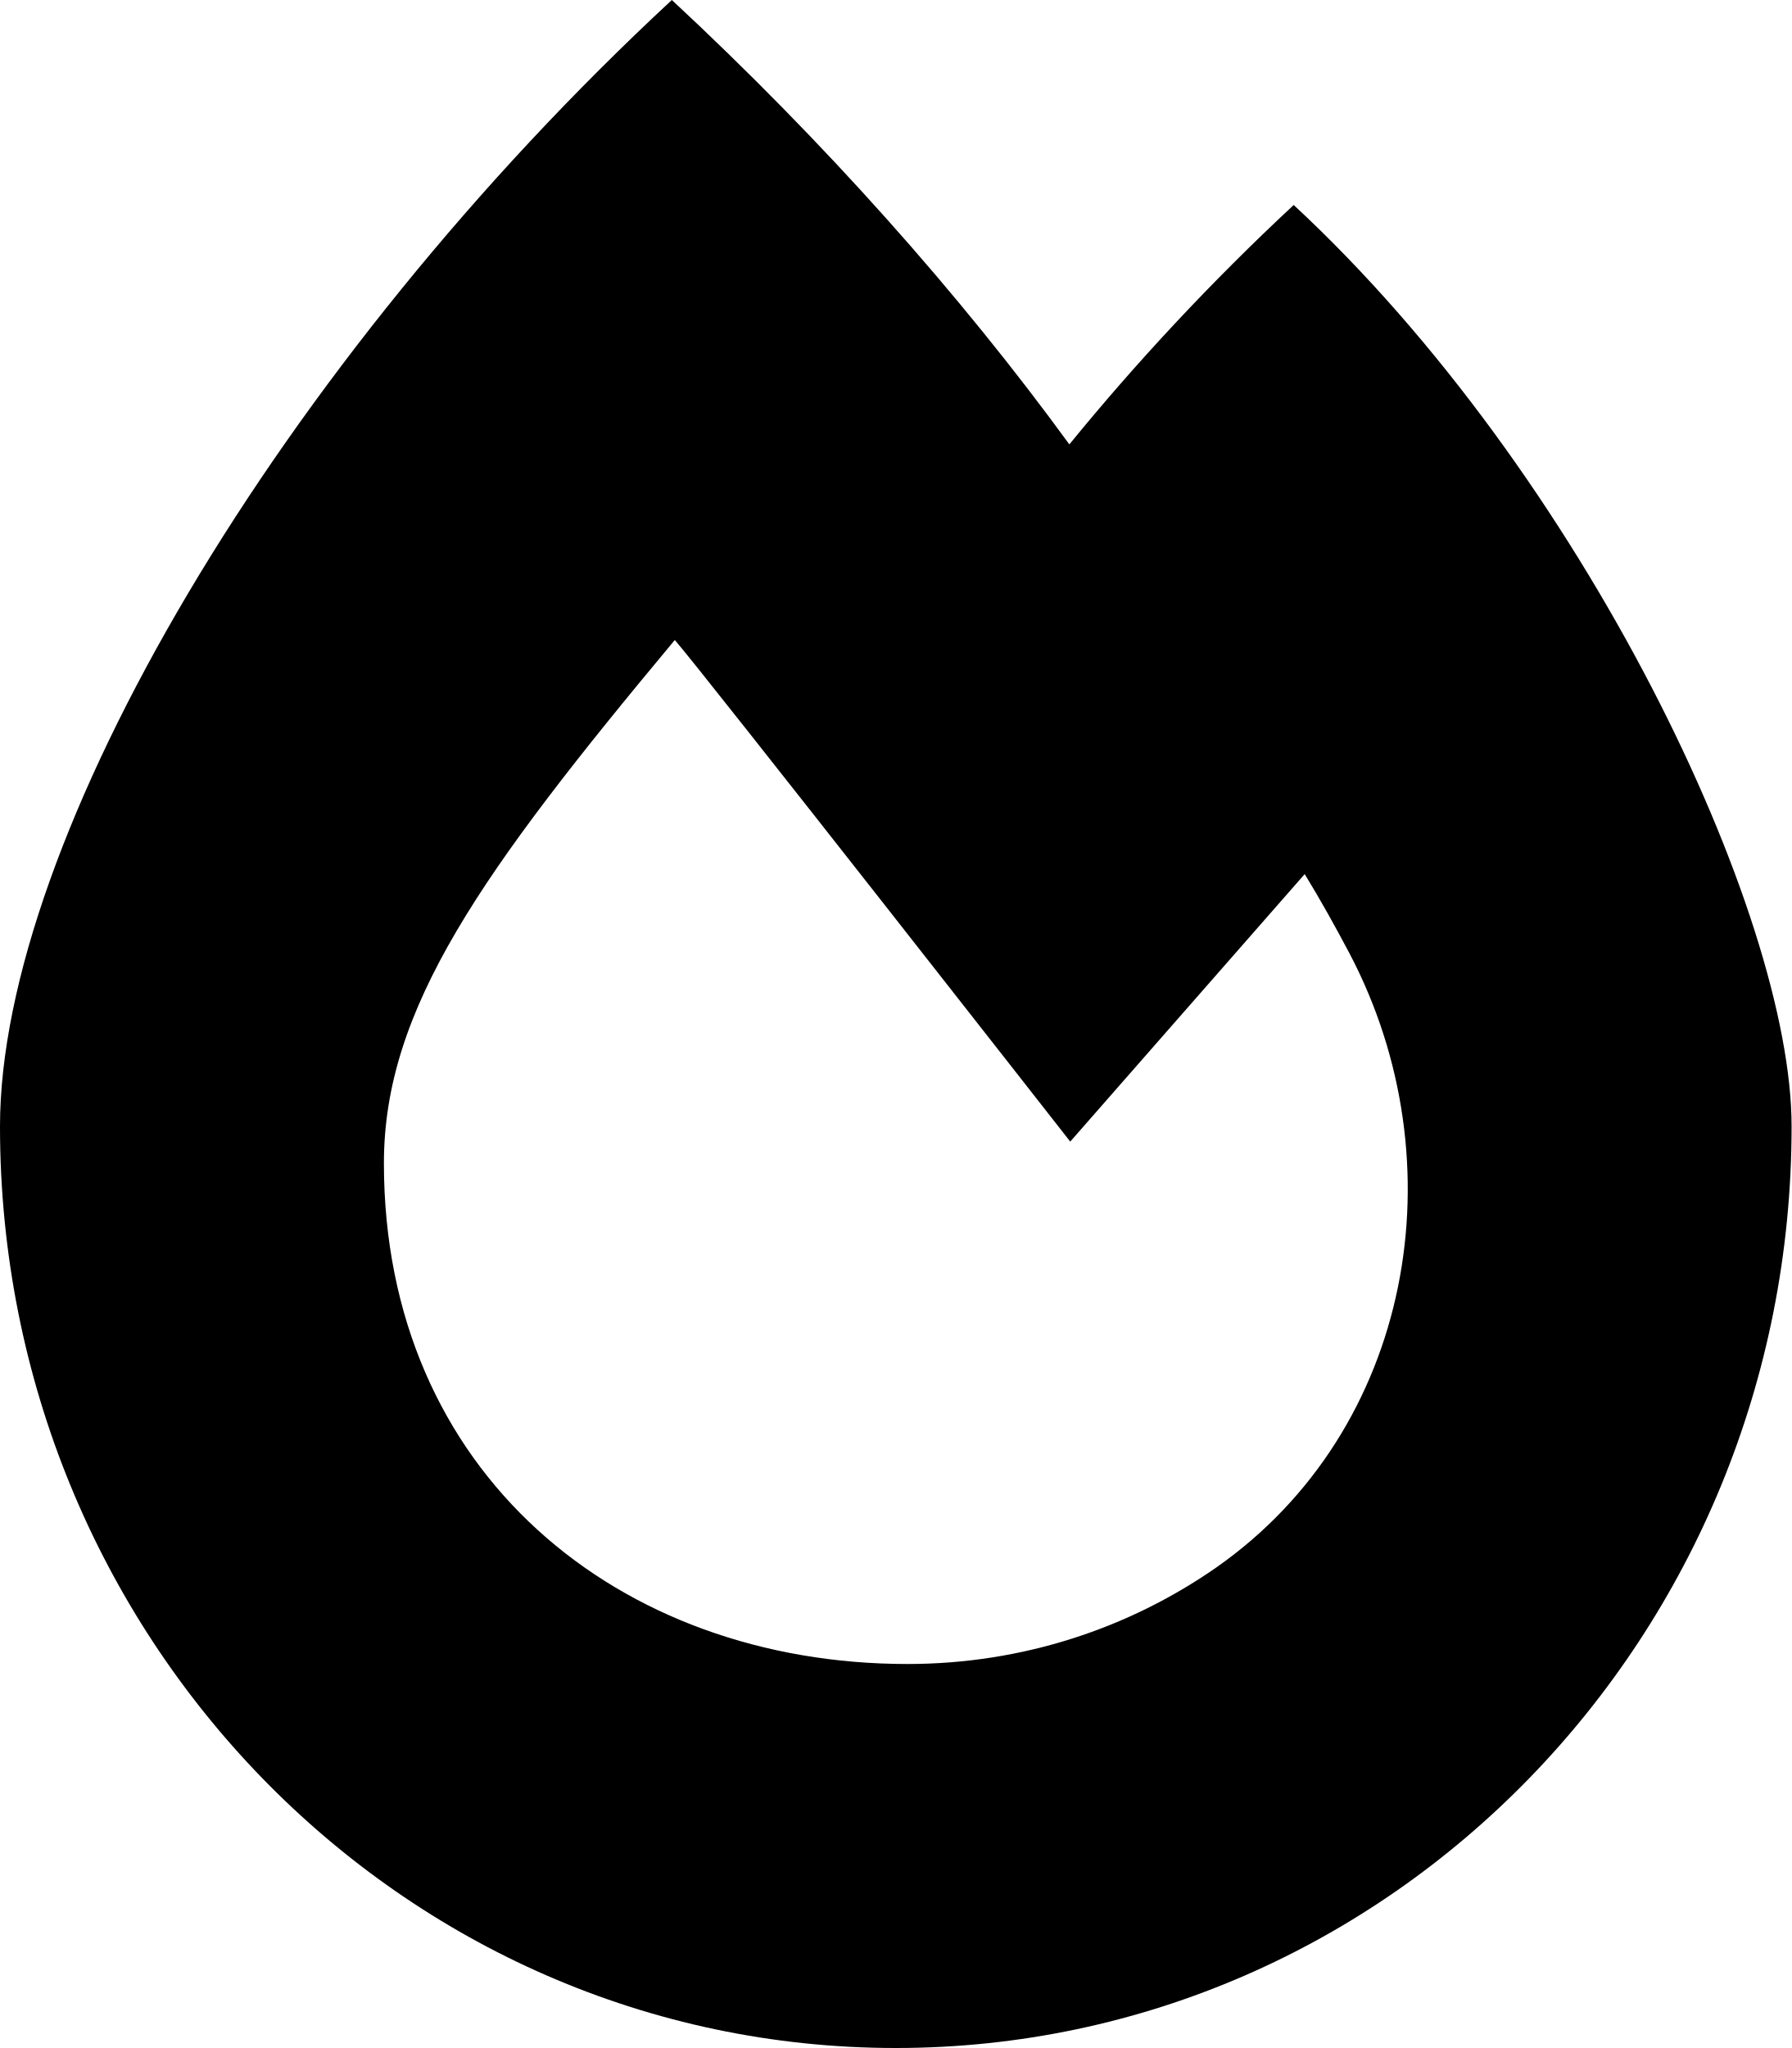
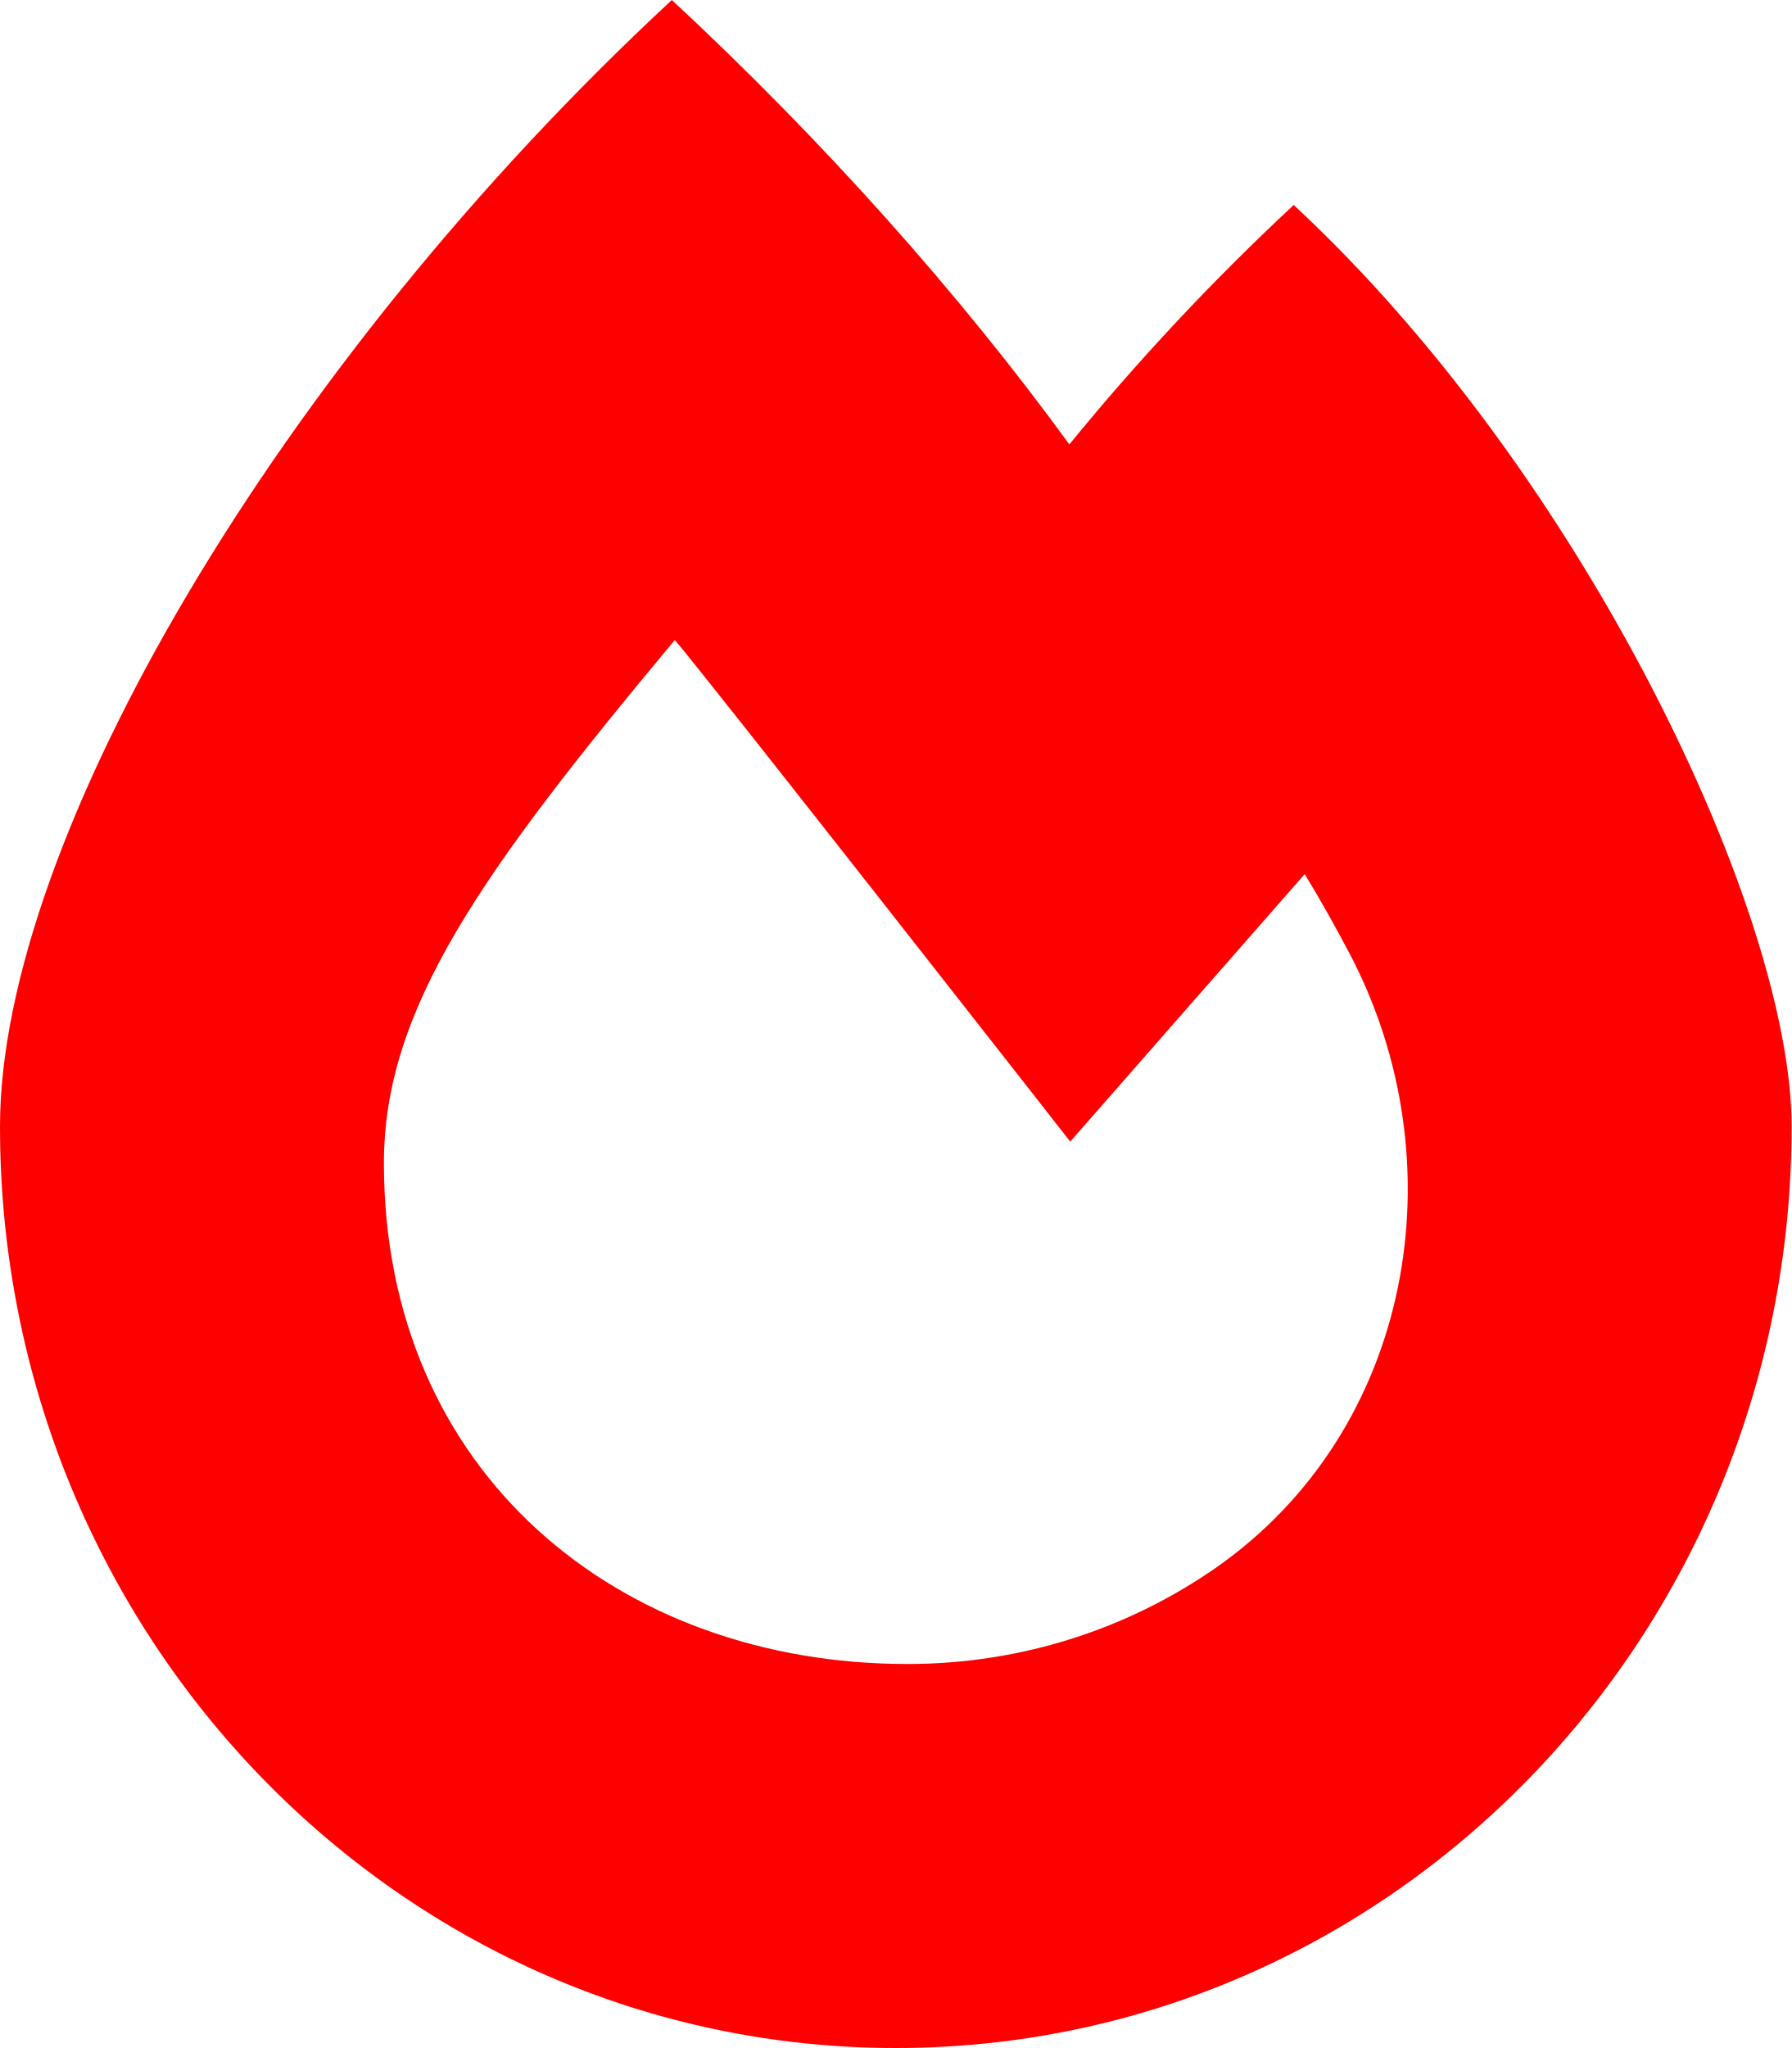
<svg xmlns="http://www.w3.org/2000/svg" viewBox="0 0 448 512">
-   <path d="M323.5 51.25C302.8 70.5 284 90.75 267.4 111.1C240.1 73.62 206.2 35.5 168 0C69.75 91.12 0 210 0 281.6C0 408.9 100.2 512 224 512s224-103.1 224-230.4C448 228.4 396 118.5 323.5 51.25zM304.1 391.9C282.4 407 255.8 416 226.9 416c-72.13 0-130.9-47.73-130.9-125.2c0-38.63 24.24-72.64 72.74-130.8c7 8 98.88 125.4 98.88 125.4l58.63-66.88c4.125 6.75 7.867 13.52 11.24 19.9C364.9 290.6 353.4 357.4 304.1 391.9z" />
+   <path d="M323.5 51.25C302.8 70.5 284 90.75 267.4 111.1C240.1 73.62 206.2 35.5 168 0C69.75 91.12 0 210 0 281.6C0 408.9 100.2 512 224 512s224-103.1 224-230.4C448 228.4 396 118.5 323.5 51.25zM304.1 391.9C282.4 407 255.8 416 226.9 416c-72.13 0-130.9-47.73-130.9-125.2c0-38.63 24.24-72.64 72.74-130.8c7 8 98.88 125.4 98.88 125.4l58.63-66.88c4.125 6.75 7.867 13.52 11.24 19.9C364.9 290.6 353.4 357.4 304.1 391.9z" fill="#FF0000" />
</svg>
